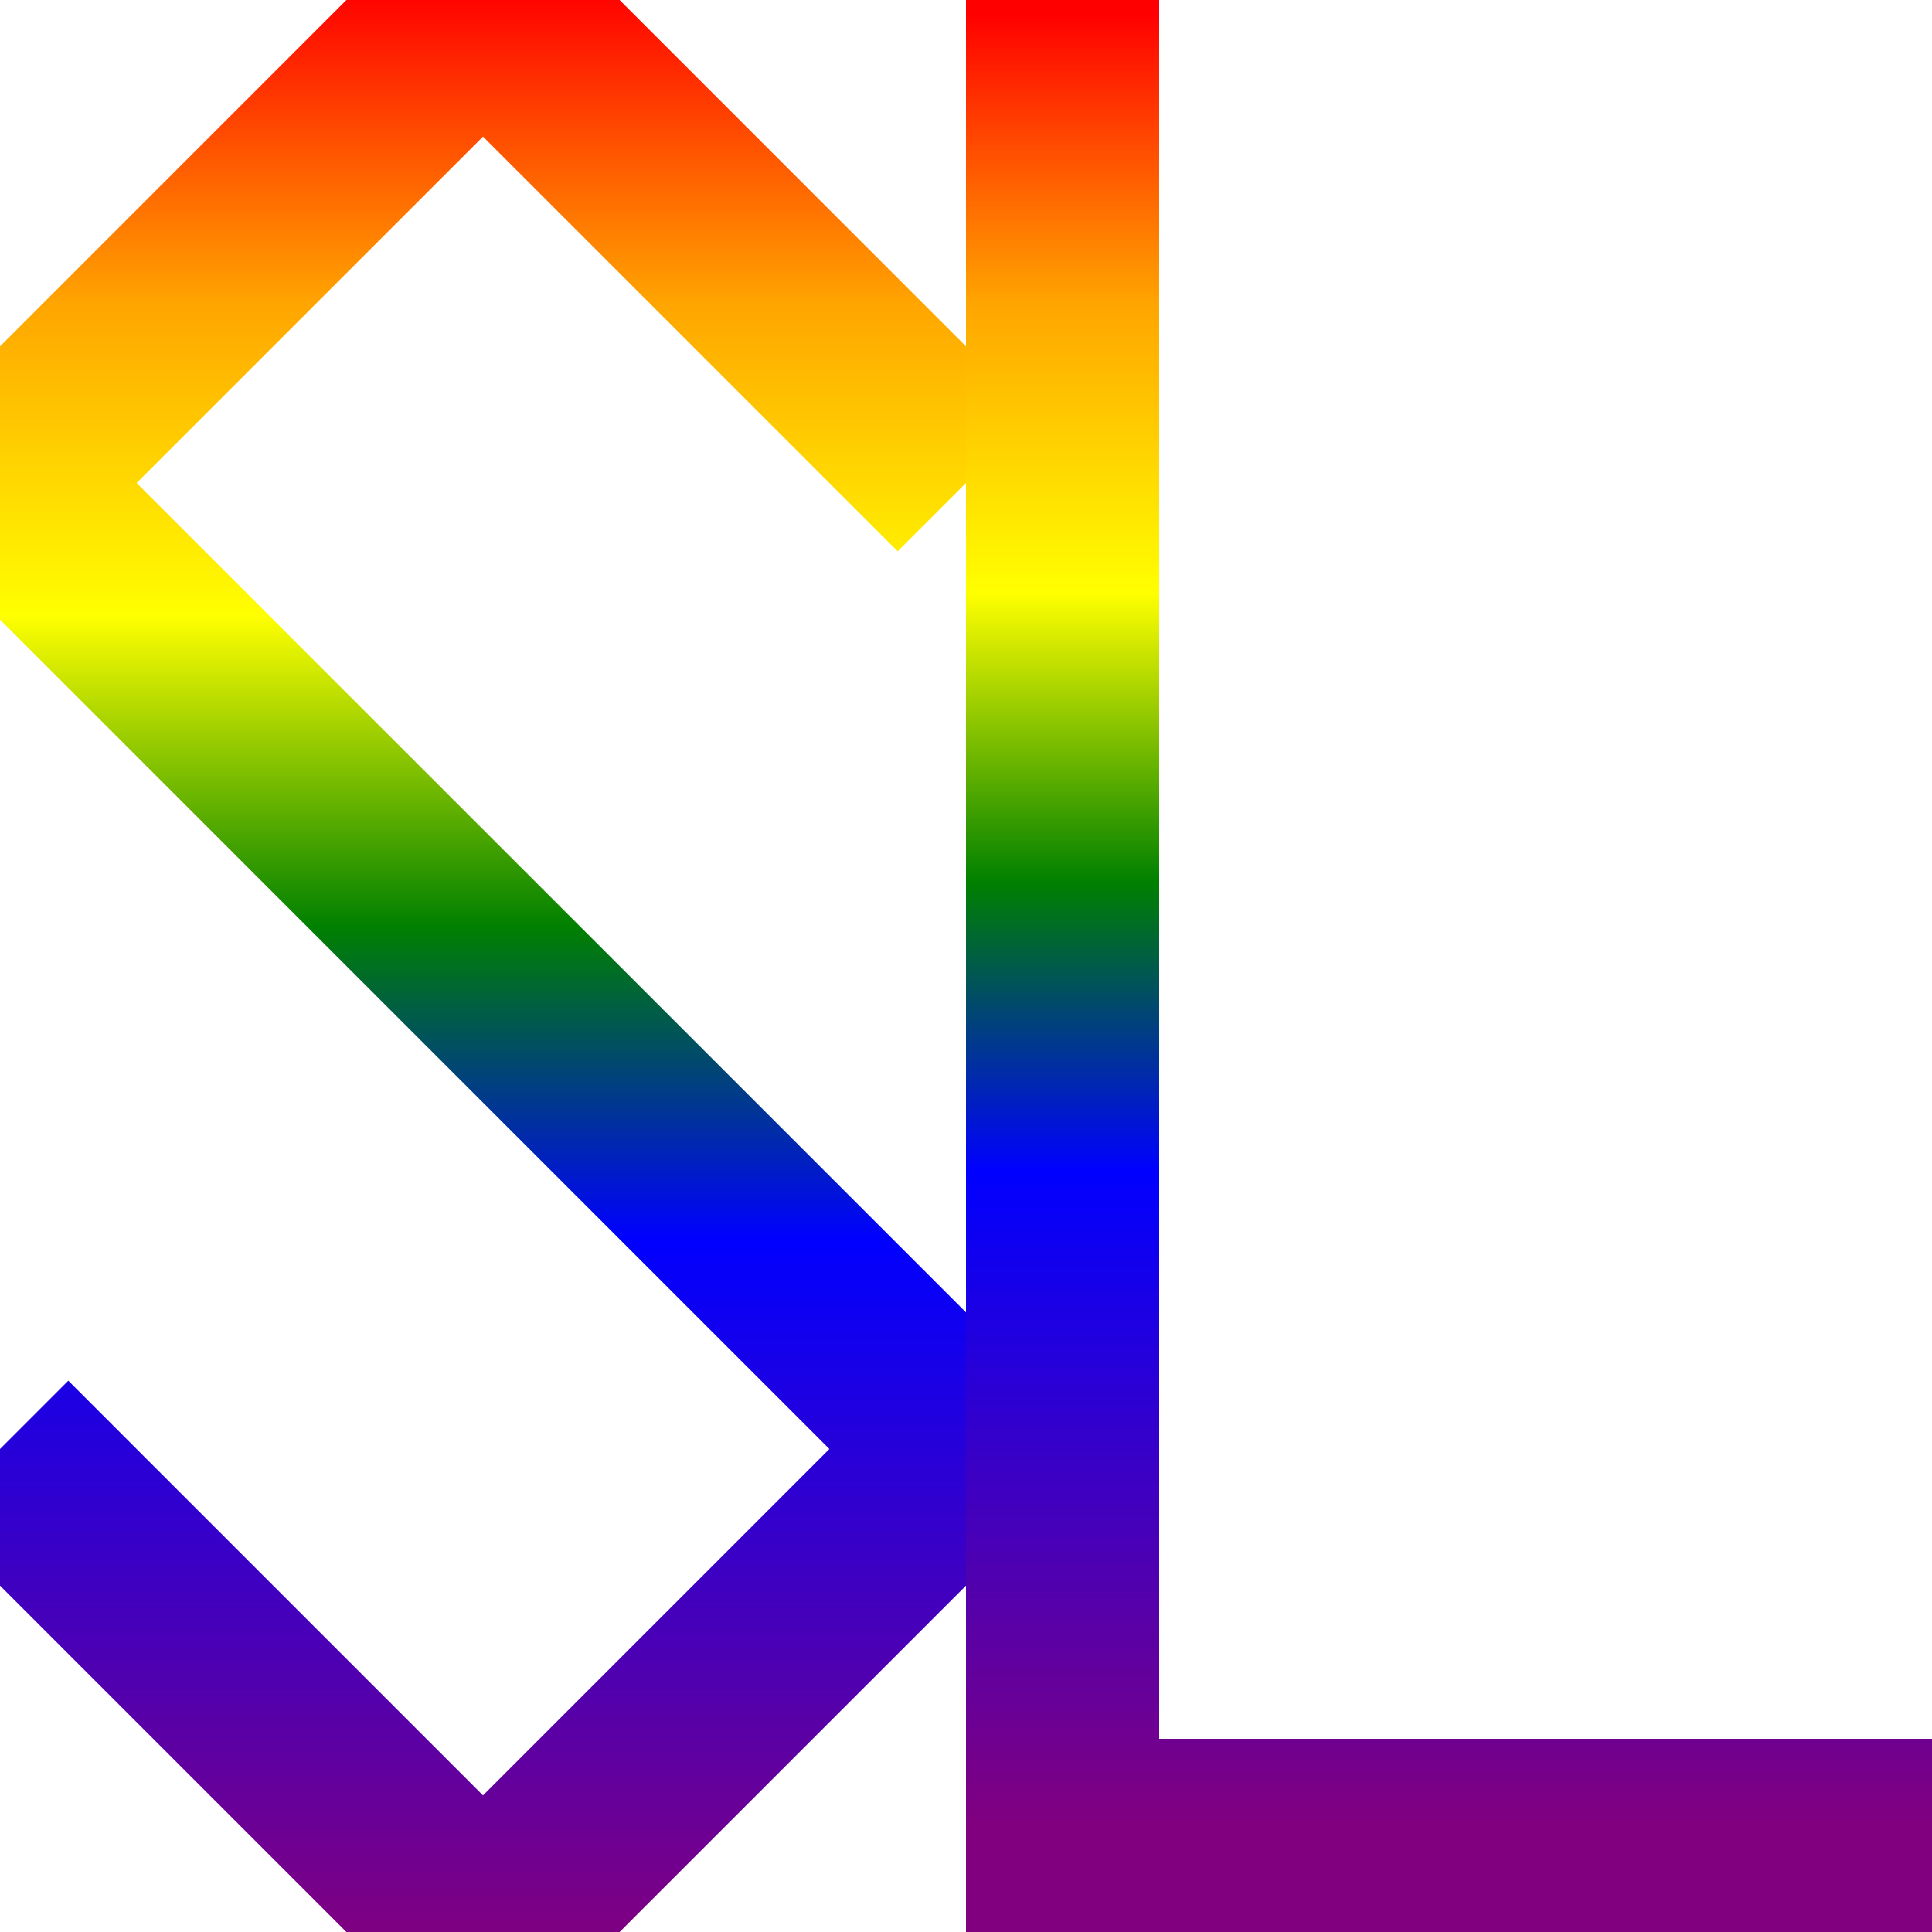
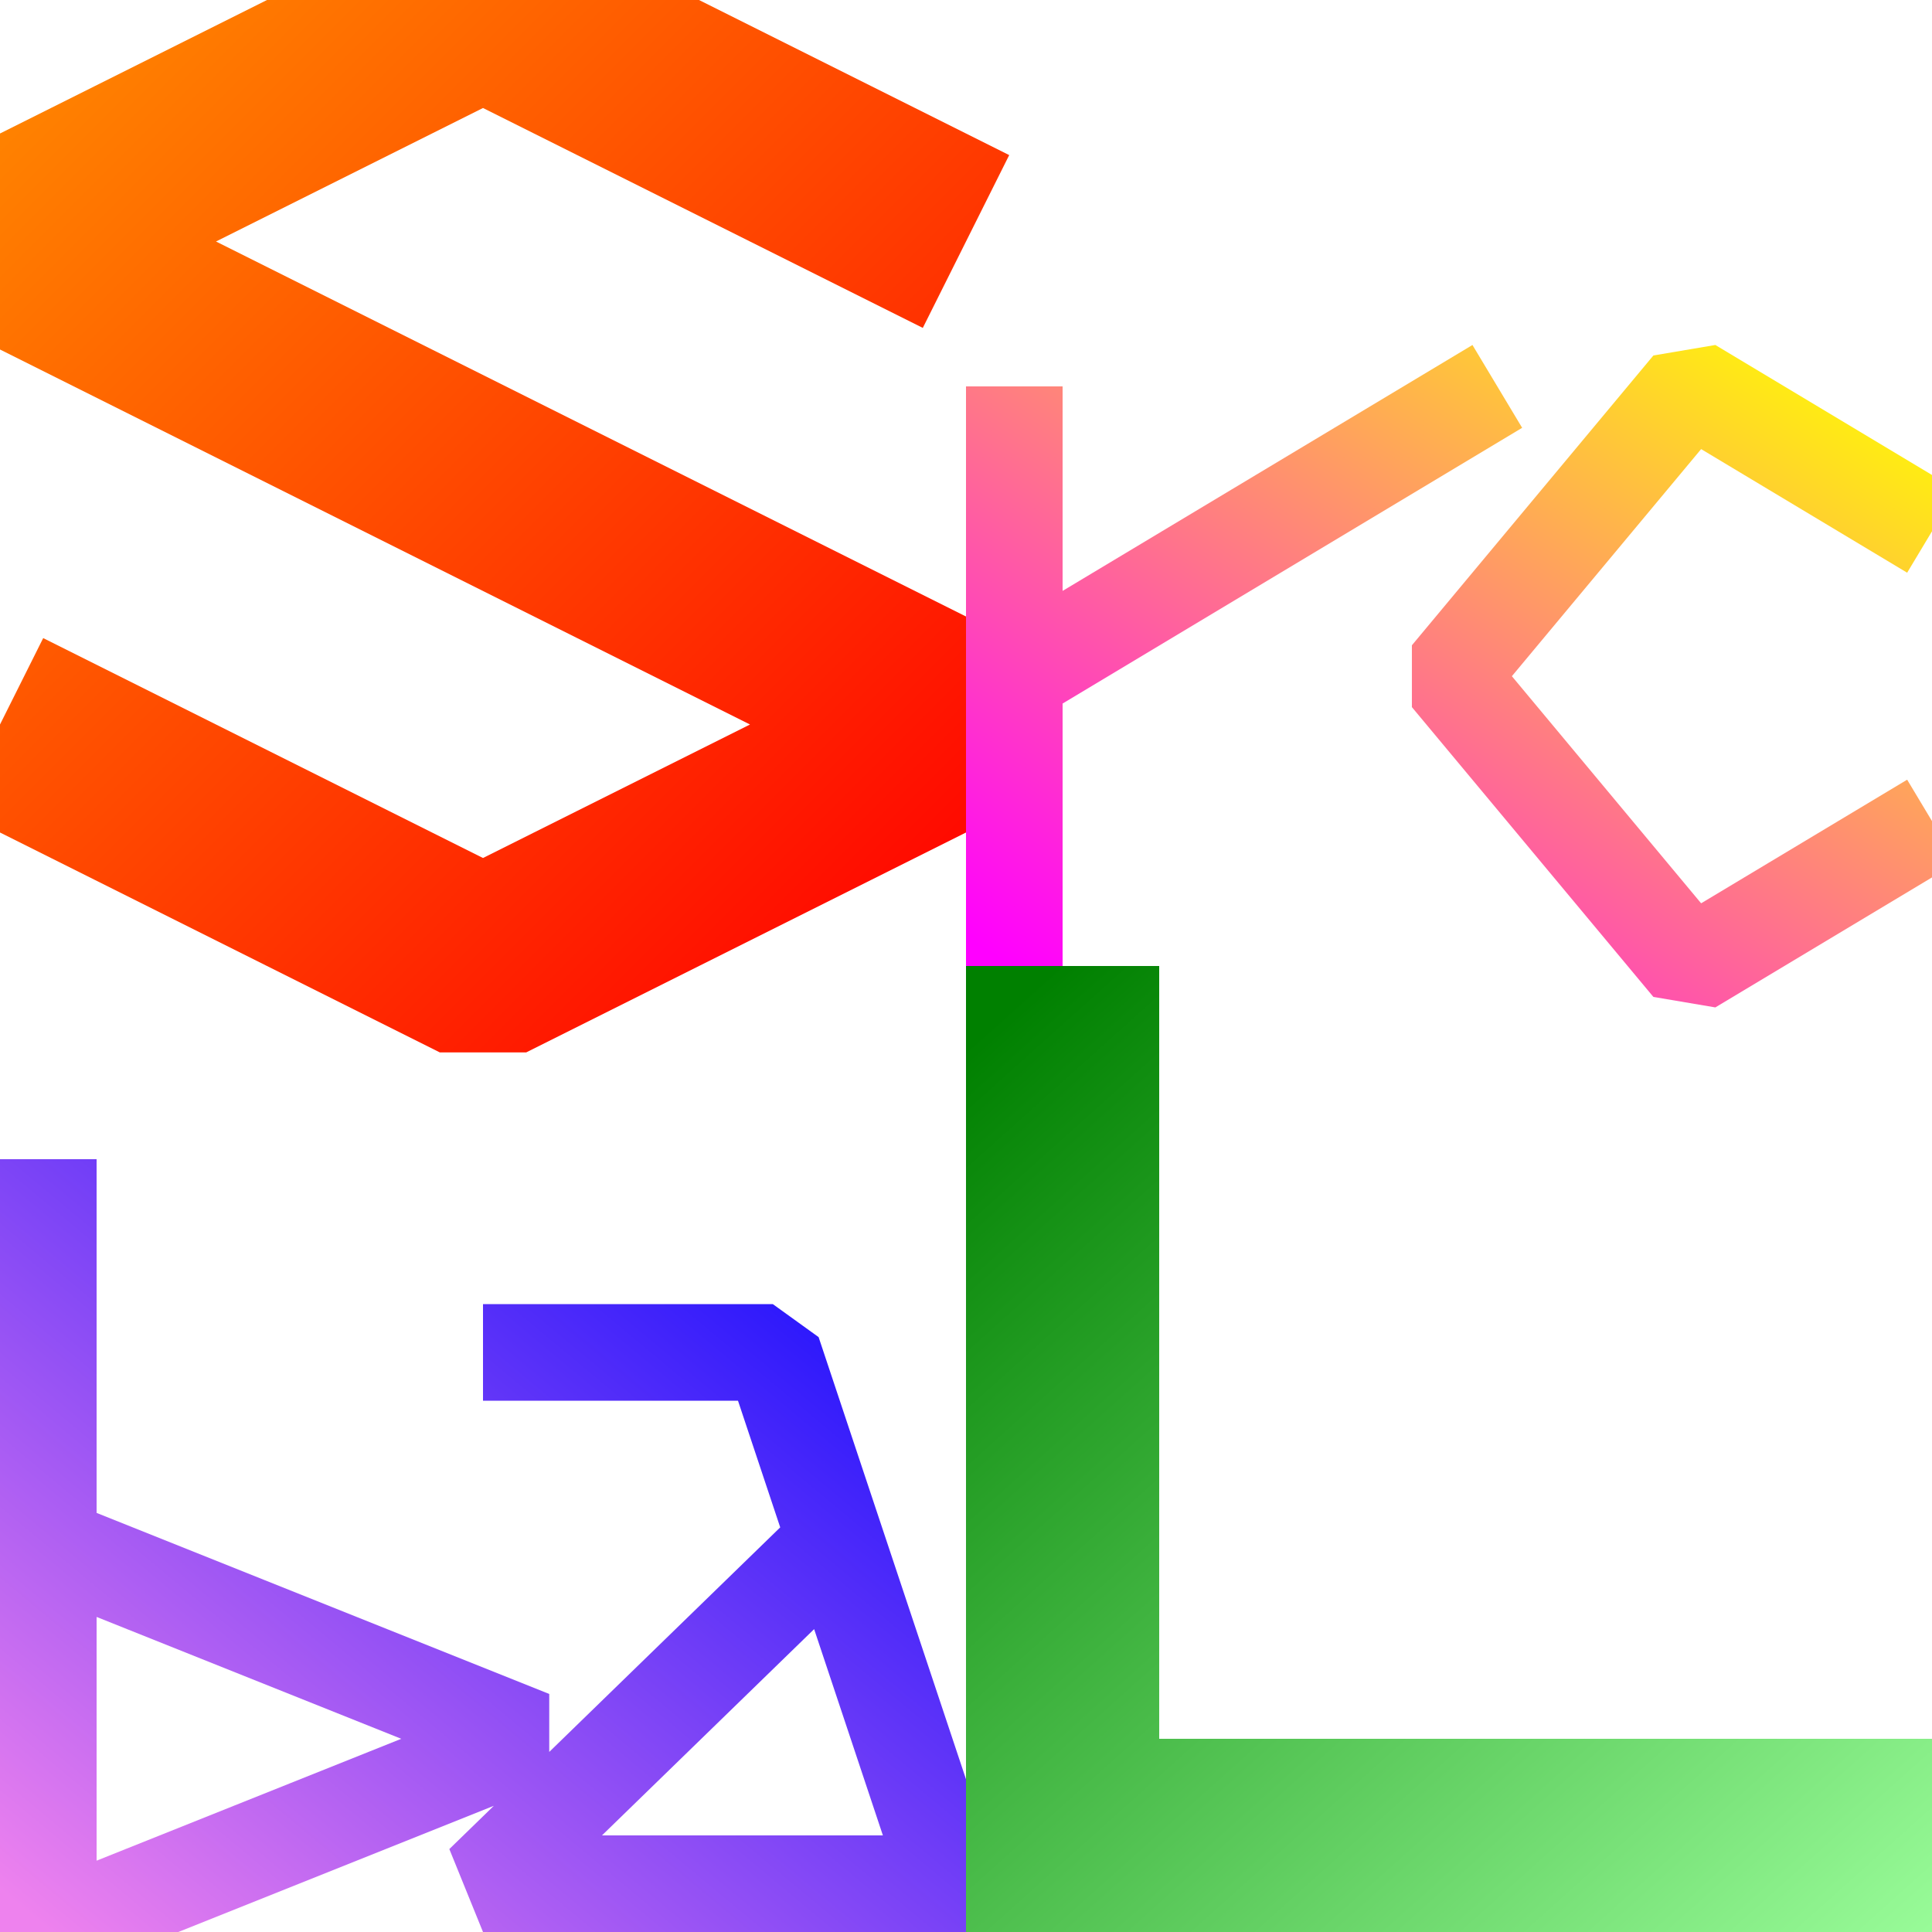
<svg xmlns="http://www.w3.org/2000/svg" width="100" height="100">
  <g>
-     <path id="srclab-S" d="M25,50 m25,-25 l-25,-25 l-25,25 l50,50 l-25,25 l-25,-25" stroke="url(#srclab-color)" stroke-width="10" stroke-miterlimit="0" fill="none" />
-     <path id="srclab-L" d="M75,50 m-20,-50 l0,95 l50,0" stroke="url(#srclab-color)" stroke-width="10" stroke-miterlimit="100" fill="none" />
+     <path id="srclab-S" d="M25,50 m25,-37.5 l-25,-12.5 l-25,12.5 l50,25 l-25,12.5 l-25,-12.5" stroke="url(#srclab-S-color)" stroke-width="10" stroke-miterlimit="0" fill="none" />
+     <path id="srclab-rc" d="           M62.5,50 m-10,0 l0,-30 m0,15 l25,-15           M87.5,50 m12.5,-22.5 l-12.5,-7.5 l-12.5,15 l12.5,15 l12.5,-7.5           " stroke="url(#srclab-rc-color)" stroke-width="5" stroke-miterlimit="0" fill="none" />
+     <path id="srclab-ab" d="           M37.5,100 m-12.5,-30 l15,0 l10,30 m-7,-20 l-18,17.5 l25,0           M12.5,100 m-10,0 l0,-40 m0,20 l25,10 l-25,10           " stroke="url(#srclab-ab-color)" stroke-width="5" stroke-miterlimit="0" fill="none" />
+     <path id="srclab-L" d="M75,100 m-20,-50 l0,45 l50,0" stroke="url(#srclab-L-color)" stroke-width="10" stroke-miterlimit="100" fill="none" />
  </g>
  <defs>
-     <linearGradient id="srclab-color" x1="0%" y1="0%" x2="0%" y2="100%">
+     <linearGradient id="srclab-S-color" x1="100%" y1="100%" x2="0%" y2="0%">
      <stop offset="0%" stop-color="Red" />
-       <stop offset="16%" stop-color="Orange" />
-       <stop offset="32%" stop-color="Yellow" />
-       <stop offset="48%" stop-color="Green" />
-       <stop offset="64%" stop-color="Blue" />
-       <stop offset="100%" stop-color="Purple" />
+       <stop offset="100%" stop-color="Darkorange" />
+     </linearGradient>
+     <linearGradient id="srclab-rc-color" x1="0%" y1="100%" x2="100%" y2="0%">
+       <stop offset="0%" stop-color="Fuchsia" />
+       <stop offset="100%" stop-color="Yellow" />
+     </linearGradient>
+     <linearGradient id="srclab-L-color" x1="0%" y1="0%" x2="100%" y2="100%">
+       <stop offset="0%" stop-color="Green" />
+       <stop offset="100%" stop-color="PaleGreen" />
+     </linearGradient>
+     <linearGradient id="srclab-ab-color" x1="100%" y1="0%" x2="0%" y2="100%">
+       <stop offset="0%" stop-color="Blue" />
+       <stop offset="100%" stop-color="Violet" />
    </linearGradient>
  </defs>
</svg>
